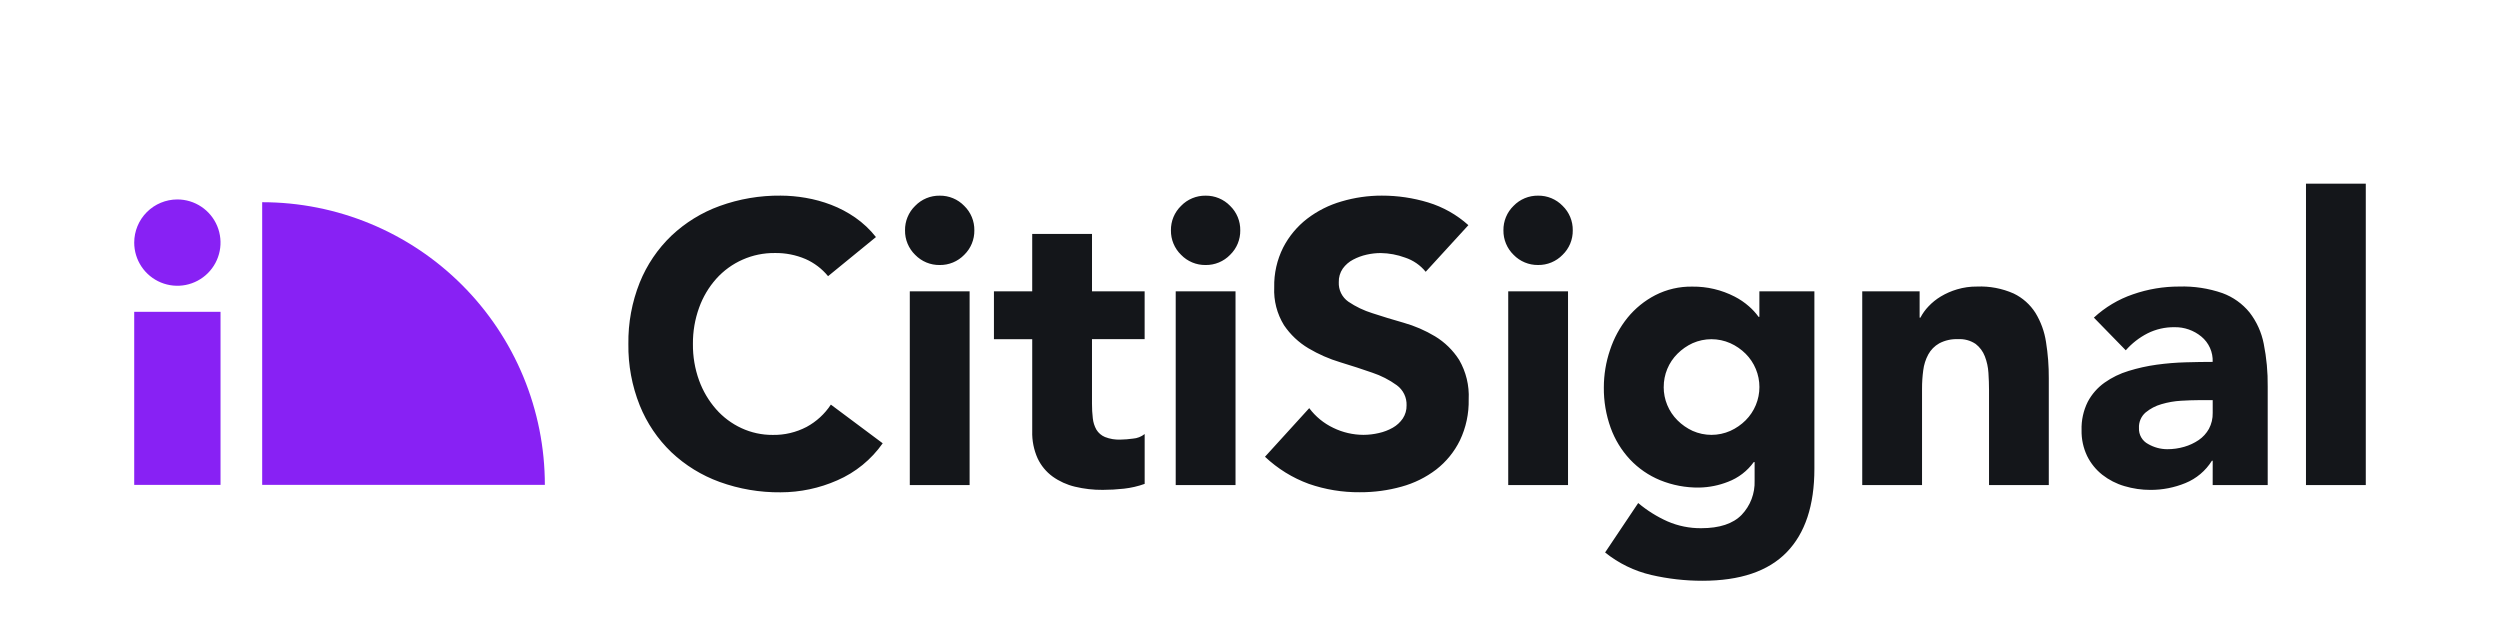
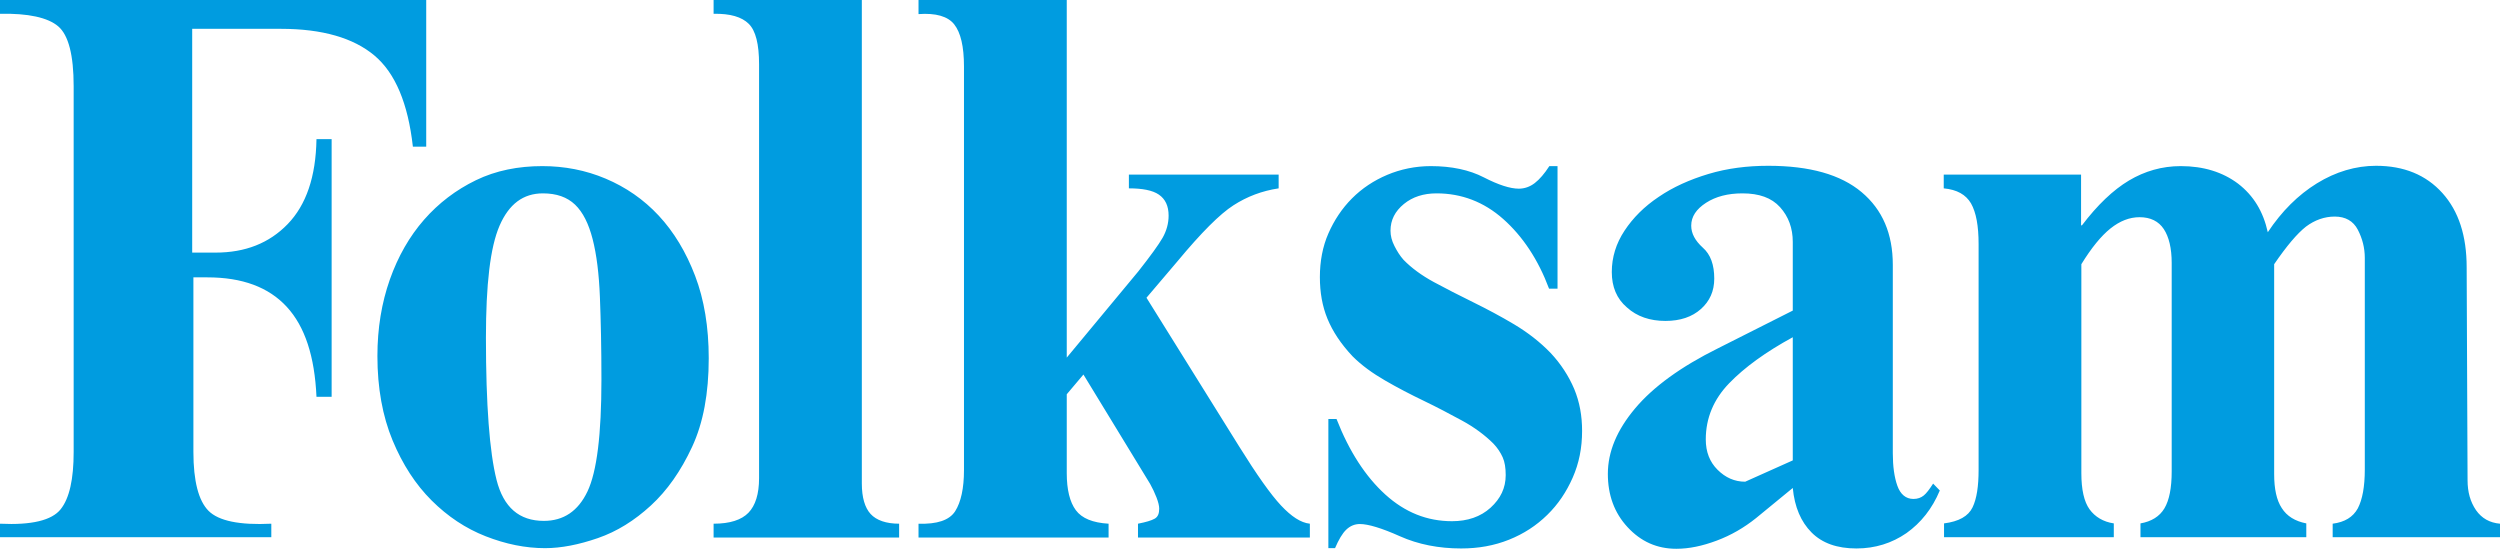
- <svg xmlns="http://www.w3.org/2000/svg" width="172" height="43" viewBox="0 0 172 43" fill="none">
-   <path d="M56.971 19.001C56.555 18.492 56.024 18.088 55.422 17.822C54.75 17.535 54.026 17.394 53.296 17.408C52.539 17.401 51.789 17.555 51.096 17.861C50.403 18.166 49.783 18.616 49.277 19.18C48.76 19.761 48.36 20.437 48.098 21.169C47.809 21.97 47.665 22.815 47.673 23.666C47.663 24.522 47.807 25.372 48.098 26.176C48.361 26.901 48.756 27.57 49.264 28.151C49.748 28.701 50.341 29.145 51.006 29.453C51.681 29.767 52.416 29.927 53.16 29.922C53.97 29.938 54.772 29.749 55.491 29.373C56.167 29.008 56.742 28.48 57.164 27.837L60.73 30.498C59.943 31.62 58.86 32.503 57.602 33.048C56.375 33.59 55.048 33.87 53.707 33.871C52.277 33.886 50.855 33.644 49.51 33.157C48.276 32.71 47.146 32.014 46.191 31.113C45.245 30.204 44.502 29.105 44.013 27.888C43.477 26.545 43.212 25.11 43.232 23.664C43.212 22.218 43.477 20.783 44.013 19.44C44.504 18.223 45.247 17.125 46.194 16.217C47.149 15.316 48.278 14.62 49.513 14.173C50.858 13.686 52.279 13.444 53.709 13.459C54.284 13.461 54.857 13.512 55.423 13.61C56.023 13.712 56.611 13.873 57.179 14.09C57.766 14.315 58.323 14.609 58.839 14.967C59.378 15.342 59.859 15.794 60.265 16.31L56.971 19.001ZM62.594 20.044H66.709V33.373H62.594V20.044ZM62.266 15.848C62.261 15.534 62.321 15.222 62.441 14.932C62.561 14.643 62.739 14.38 62.965 14.162C63.183 13.936 63.445 13.758 63.735 13.637C64.025 13.517 64.337 13.457 64.651 13.462C64.965 13.457 65.276 13.517 65.566 13.637C65.856 13.757 66.118 13.936 66.336 14.161C66.562 14.38 66.74 14.642 66.861 14.933C66.981 15.223 67.04 15.535 67.035 15.849C67.04 16.163 66.98 16.474 66.86 16.764C66.74 17.054 66.561 17.316 66.336 17.535C66.117 17.76 65.855 17.938 65.565 18.058C65.275 18.178 64.964 18.238 64.65 18.233C64.336 18.238 64.025 18.178 63.735 18.058C63.445 17.937 63.183 17.759 62.964 17.534C62.739 17.315 62.561 17.053 62.441 16.763C62.32 16.473 62.261 16.162 62.266 15.848ZM78.751 23.334H75.129V27.778C75.128 28.112 75.146 28.446 75.185 28.778C75.213 29.053 75.297 29.319 75.432 29.56C75.57 29.787 75.777 29.965 76.022 30.067C76.359 30.199 76.719 30.259 77.079 30.245C77.369 30.24 77.657 30.217 77.944 30.177C78.239 30.156 78.521 30.047 78.753 29.862V33.291C78.292 33.457 77.813 33.567 77.327 33.621C76.844 33.675 76.359 33.702 75.873 33.703C75.226 33.709 74.582 33.635 73.953 33.484C73.4 33.352 72.879 33.115 72.417 32.784C71.975 32.461 71.621 32.031 71.388 31.536C71.126 30.95 70.999 30.312 71.017 29.67V23.335H68.383V20.043H71.016V16.093H75.13V20.043H78.751L78.751 23.334ZM80.889 20.043H85.004V33.373H80.889V20.043ZM80.56 15.848C80.555 15.534 80.615 15.222 80.735 14.932C80.856 14.642 81.034 14.38 81.26 14.162C81.478 13.936 81.74 13.758 82.03 13.638C82.32 13.517 82.631 13.458 82.945 13.462C83.259 13.458 83.571 13.517 83.861 13.638C84.15 13.758 84.413 13.936 84.631 14.162C84.856 14.38 85.035 14.642 85.155 14.932C85.275 15.222 85.335 15.534 85.33 15.848C85.335 16.161 85.275 16.473 85.155 16.763C85.035 17.053 84.856 17.315 84.631 17.533C84.413 17.759 84.15 17.937 83.861 18.057C83.571 18.178 83.259 18.237 82.945 18.233C82.631 18.237 82.32 18.178 82.03 18.057C81.74 17.937 81.478 17.759 81.26 17.533C81.034 17.315 80.856 17.053 80.736 16.763C80.615 16.473 80.555 16.161 80.56 15.848ZM98.088 18.699C97.72 18.245 97.229 17.907 96.675 17.724C96.135 17.524 95.565 17.418 94.989 17.41C94.666 17.411 94.344 17.448 94.029 17.519C93.704 17.591 93.39 17.706 93.096 17.862C92.813 18.009 92.568 18.22 92.382 18.479C92.194 18.753 92.098 19.08 92.109 19.412C92.096 19.673 92.149 19.933 92.264 20.168C92.379 20.403 92.552 20.605 92.766 20.755C93.277 21.1 93.836 21.368 94.425 21.55C95.092 21.77 95.81 21.989 96.578 22.207C97.334 22.421 98.058 22.735 98.732 23.14C99.401 23.545 99.968 24.1 100.389 24.76C100.865 25.582 101.093 26.525 101.046 27.474C101.068 28.45 100.862 29.418 100.442 30.299C100.059 31.082 99.501 31.767 98.812 32.303C98.1 32.846 97.29 33.246 96.426 33.482C95.493 33.742 94.528 33.871 93.56 33.866C92.365 33.877 91.177 33.682 90.048 33.29C88.926 32.88 87.9 32.245 87.031 31.425L90.075 28.08C90.509 28.661 91.079 29.127 91.734 29.438C92.379 29.752 93.087 29.916 93.805 29.918C94.161 29.917 94.516 29.875 94.862 29.794C95.2 29.72 95.525 29.596 95.826 29.425C96.1 29.269 96.334 29.054 96.512 28.794C96.689 28.526 96.78 28.21 96.772 27.889C96.782 27.62 96.726 27.353 96.608 27.112C96.49 26.87 96.315 26.661 96.098 26.503C95.584 26.131 95.015 25.84 94.412 25.64C93.736 25.403 93.005 25.165 92.218 24.926C91.45 24.696 90.713 24.373 90.024 23.964C89.351 23.565 88.775 23.022 88.338 22.373C87.857 21.592 87.623 20.684 87.666 19.767C87.645 18.817 87.857 17.875 88.284 17.025C88.682 16.254 89.243 15.58 89.929 15.05C90.638 14.508 91.443 14.103 92.301 13.857C93.201 13.591 94.134 13.457 95.072 13.459C96.15 13.457 97.222 13.615 98.254 13.928C99.281 14.24 100.227 14.773 101.025 15.491L98.088 18.699ZM103.766 20.042H107.88V33.373H103.766V20.042ZM103.436 15.846C103.431 15.533 103.491 15.221 103.611 14.931C103.731 14.641 103.91 14.379 104.135 14.161C104.354 13.935 104.616 13.757 104.906 13.636C105.196 13.516 105.507 13.457 105.821 13.461C106.135 13.457 106.446 13.516 106.736 13.636C107.026 13.757 107.288 13.935 107.507 14.161C107.732 14.379 107.911 14.641 108.031 14.931C108.151 15.221 108.211 15.533 108.206 15.846C108.211 16.16 108.151 16.472 108.031 16.762C107.911 17.052 107.732 17.314 107.507 17.532C107.288 17.758 107.026 17.936 106.736 18.056C106.446 18.177 106.135 18.236 105.821 18.232C105.507 18.236 105.196 18.177 104.906 18.056C104.616 17.936 104.354 17.758 104.135 17.532C103.91 17.314 103.732 17.052 103.612 16.762C103.491 16.473 103.432 16.161 103.436 15.848L103.436 15.846ZM124.83 32.249C124.83 34.772 124.195 36.687 122.924 37.995C121.653 39.303 119.72 39.957 117.124 39.957C115.942 39.958 114.764 39.824 113.613 39.559C112.449 39.288 111.362 38.759 110.431 38.01L112.708 34.609C113.318 35.121 113.996 35.546 114.724 35.871C115.455 36.188 116.245 36.348 117.042 36.34C118.303 36.34 119.231 36.033 119.826 35.421C120.123 35.109 120.355 34.741 120.508 34.338C120.661 33.935 120.732 33.506 120.717 33.075V31.788H120.661C120.217 32.404 119.602 32.877 118.892 33.146C118.258 33.397 117.584 33.532 116.902 33.544C115.981 33.556 115.067 33.384 114.214 33.036C113.43 32.713 112.724 32.227 112.143 31.61C111.556 30.981 111.104 30.239 110.812 29.43C110.493 28.541 110.334 27.602 110.344 26.658C110.344 25.781 110.488 24.909 110.77 24.079C111.035 23.272 111.443 22.52 111.975 21.858C112.498 21.217 113.147 20.689 113.882 20.309C114.671 19.906 115.547 19.703 116.432 19.719C117.443 19.707 118.441 19.942 119.34 20.404C119.696 20.586 120.028 20.812 120.328 21.076C120.576 21.291 120.798 21.533 120.99 21.799H121.045V20.043H124.83L124.83 32.249ZM114.462 26.626C114.461 27.052 114.544 27.474 114.707 27.867C114.869 28.261 115.109 28.618 115.41 28.918C115.712 29.22 116.065 29.466 116.453 29.645C116.861 29.825 117.303 29.919 117.749 29.919C118.196 29.919 118.637 29.825 119.045 29.645C119.437 29.468 119.794 29.222 120.099 28.918C120.4 28.617 120.639 28.26 120.801 27.867C120.964 27.474 121.048 27.053 121.048 26.627C121.048 26.202 120.964 25.781 120.801 25.388C120.639 24.995 120.4 24.638 120.099 24.337C119.793 24.033 119.435 23.786 119.042 23.61C118.634 23.43 118.193 23.337 117.747 23.337C117.301 23.337 116.86 23.43 116.452 23.61C116.064 23.789 115.711 24.034 115.41 24.336C115.108 24.636 114.869 24.993 114.707 25.386C114.545 25.779 114.462 26.201 114.464 26.626L114.462 26.626ZM128.122 20.043H132.07V21.854H132.125C132.271 21.573 132.456 21.314 132.674 21.086C132.924 20.819 133.21 20.589 133.524 20.4C133.876 20.189 134.254 20.023 134.648 19.907C135.093 19.775 135.555 19.71 136.02 19.715C136.886 19.679 137.75 19.843 138.543 20.195C139.156 20.49 139.673 20.951 140.038 21.525C140.411 22.137 140.659 22.818 140.765 23.527C140.898 24.353 140.962 25.188 140.957 26.024V33.373H136.845V26.846C136.845 26.462 136.831 26.064 136.804 25.652C136.781 25.262 136.698 24.878 136.557 24.514C136.428 24.178 136.21 23.884 135.926 23.664C135.567 23.422 135.138 23.306 134.706 23.334C134.259 23.315 133.814 23.415 133.418 23.623C133.099 23.803 132.837 24.07 132.662 24.392C132.482 24.729 132.366 25.096 132.319 25.476C132.263 25.894 132.235 26.315 132.236 26.737V33.373H128.122V20.043ZM152.234 31.7H152.179C151.748 32.392 151.109 32.929 150.355 33.236C149.593 33.548 148.778 33.708 147.955 33.705C147.347 33.706 146.742 33.618 146.16 33.444C145.608 33.283 145.092 33.018 144.638 32.664C144.2 32.317 143.844 31.877 143.596 31.376C143.33 30.82 143.199 30.21 143.212 29.593C143.191 28.919 143.337 28.25 143.637 27.646C143.913 27.123 144.308 26.672 144.789 26.329C145.295 25.971 145.855 25.698 146.448 25.52C147.079 25.325 147.724 25.181 148.378 25.091C149.042 25 149.711 24.945 150.381 24.927C151.047 24.908 151.664 24.898 152.232 24.898C152.246 24.567 152.182 24.237 152.047 23.935C151.911 23.632 151.708 23.365 151.452 23.155C150.931 22.726 150.275 22.497 149.6 22.511C148.958 22.503 148.324 22.648 147.749 22.936C147.181 23.226 146.674 23.622 146.253 24.101L144.059 21.852C144.833 21.136 145.749 20.59 146.747 20.249C147.77 19.892 148.845 19.712 149.928 19.714C150.94 19.683 151.948 19.836 152.904 20.167C153.634 20.434 154.279 20.894 154.77 21.497C155.258 22.129 155.592 22.866 155.745 23.65C155.939 24.621 156.031 25.609 156.018 26.599V33.373H152.232L152.234 31.7ZM151.219 27.531C150.907 27.531 150.518 27.545 150.053 27.572C149.598 27.598 149.147 27.677 148.71 27.806C148.308 27.919 147.935 28.116 147.613 28.382C147.462 28.514 147.342 28.679 147.264 28.865C147.185 29.05 147.15 29.251 147.161 29.452C147.15 29.676 147.204 29.898 147.316 30.092C147.428 30.287 147.593 30.445 147.792 30.549C148.192 30.781 148.646 30.904 149.108 30.905C149.503 30.907 149.895 30.851 150.274 30.741C150.63 30.639 150.968 30.481 151.274 30.273C151.564 30.075 151.803 29.812 151.974 29.505C152.154 29.168 152.243 28.79 152.234 28.408V27.531H151.219ZM158.652 12.637H162.766V33.373H158.651L158.652 12.637Z" fill="#14161A" />
-   <path d="M18.038 13.912C20.592 13.912 23.121 14.415 25.48 15.392C27.84 16.369 29.984 17.802 31.79 19.608C33.596 21.414 35.029 23.558 36.006 25.917C36.983 28.277 37.486 30.806 37.486 33.36H18.038V13.912Z" fill="#8821F4" />
-   <path d="M9.234 21.453H15.172V33.36H9.234V21.453Z" fill="#8821F4" />
-   <path d="M12.203 13.722C12.79 13.722 13.364 13.896 13.852 14.223C14.341 14.549 14.721 15.013 14.946 15.555C15.171 16.098 15.229 16.695 15.115 17.271C15 17.847 14.718 18.376 14.302 18.791C13.887 19.206 13.358 19.489 12.782 19.604C12.206 19.718 11.609 19.659 11.067 19.435C10.524 19.21 10.06 18.829 9.734 18.341C9.408 17.853 9.234 17.279 9.234 16.692C9.234 15.904 9.547 15.149 10.103 14.592C10.66 14.035 11.415 13.722 12.203 13.722Z" fill="#8821F4" />
+ <svg xmlns="http://www.w3.org/2000/svg" version="1.1" id="folksam-logotyp" viewBox="0 0 164 36" aria-labelledby="title" role="img">
+   <path d="M14.139 16.571C16.088 16.571 17.659 15.954 18.872 14.7C20.085 13.446 20.721 11.596 20.761 9.129H21.755V26.029H20.761C20.642 23.376 20.005 21.423 18.812 20.128C17.619 18.833 15.889 18.195 13.602 18.195H12.687V29.647C12.687 31.559 13.025 32.854 13.682 33.512C14.338 34.17 15.71 34.458 17.798 34.355V35.239H0V34.355C2.088 34.458 3.401 34.129 3.977 33.41C4.554 32.69 4.832 31.436 4.832 29.647V5.654C4.832 3.619 4.494 2.303 3.818 1.727C3.142 1.151 1.849 0.864 0 0.905V0H27.96V9.622H27.085C26.767 6.785 25.931 4.79 24.559 3.639C23.187 2.488 21.139 1.891 18.434 1.891H12.608V16.571H14.139ZM35.576 10.897C37.028 10.897 38.42 11.164 39.732 11.719C41.045 12.274 42.218 13.076 43.212 14.145C44.207 15.214 45.002 16.53 45.599 18.093C46.195 19.655 46.493 21.464 46.493 23.5C46.493 25.802 46.136 27.735 45.4 29.318C44.664 30.901 43.769 32.176 42.695 33.163C41.621 34.15 40.468 34.869 39.215 35.301C37.962 35.733 36.809 35.959 35.755 35.959C34.462 35.959 33.17 35.692 31.857 35.178C30.545 34.664 29.372 33.882 28.318 32.834C27.264 31.785 26.409 30.469 25.752 28.886C25.096 27.303 24.758 25.453 24.758 23.356C24.758 21.526 25.037 19.861 25.573 18.339C26.11 16.818 26.866 15.502 27.82 14.412C28.775 13.323 29.909 12.459 31.221 11.822C32.533 11.184 34.005 10.897 35.576 10.897ZM35.675 34.17C36.968 34.17 37.923 33.533 38.539 32.238C39.156 30.942 39.454 28.496 39.454 24.898C39.454 22.821 39.414 21.012 39.354 19.491C39.295 17.969 39.136 16.695 38.877 15.687C38.619 14.68 38.241 13.919 37.724 13.425C37.207 12.932 36.511 12.685 35.616 12.685C34.323 12.685 33.389 13.384 32.772 14.803C32.156 16.222 31.877 18.668 31.877 22.163C31.877 26.563 32.116 29.668 32.573 31.477C33.031 33.286 34.065 34.17 35.675 34.17ZM56.536 31.724C56.536 32.628 56.735 33.307 57.113 33.718C57.49 34.129 58.127 34.355 58.982 34.355V35.26H46.812V34.355C47.886 34.355 48.641 34.108 49.099 33.636C49.556 33.163 49.795 32.402 49.795 31.374V4.215C49.795 2.899 49.576 2.015 49.118 1.563C48.661 1.11 47.905 0.884 46.812 0.905V0H56.536V31.724ZM81.294 29.297C82.447 31.148 83.362 32.443 84.038 33.163C84.714 33.882 85.331 34.294 85.927 34.355V35.26H74.652V34.355C75.169 34.252 75.527 34.15 75.746 34.026C75.965 33.903 76.044 33.677 76.044 33.368C76.044 33.183 75.984 32.937 75.865 32.628C75.746 32.32 75.607 32.032 75.448 31.744L71.073 24.569L69.979 25.864V31.045C69.979 32.114 70.178 32.937 70.576 33.471C70.973 34.006 71.689 34.294 72.723 34.355V35.26H60.255V34.355C61.468 34.396 62.283 34.129 62.661 33.533C63.039 32.937 63.237 32.032 63.237 30.84V4.359C63.237 3.043 63.019 2.138 62.601 1.604C62.184 1.069 61.388 0.843 60.255 0.925V0H69.979V23.459L74.672 17.805C75.467 16.797 76.004 16.057 76.263 15.605C76.521 15.152 76.661 14.659 76.661 14.145C76.661 13.508 76.442 13.055 76.024 12.768C75.607 12.48 74.93 12.356 74.055 12.356V11.452H83.879V12.356C82.785 12.521 81.811 12.891 80.916 13.467C80.021 14.042 78.808 15.255 77.237 17.147L75.209 19.532L81.294 29.297ZM92.072 17.044C92.589 17.578 93.265 18.072 94.061 18.504C94.856 18.936 95.711 19.367 96.626 19.82C97.541 20.272 98.436 20.745 99.331 21.279C100.226 21.814 101.021 22.431 101.717 23.15C102.393 23.87 102.91 24.672 103.268 25.515C103.626 26.378 103.785 27.283 103.785 28.27C103.785 29.38 103.586 30.387 103.169 31.333C102.751 32.279 102.214 33.081 101.498 33.78C100.782 34.479 99.967 35.013 98.993 35.404C98.018 35.794 96.984 35.979 95.851 35.979C94.379 35.979 93.027 35.712 91.834 35.178C90.641 34.643 89.746 34.376 89.209 34.376C88.871 34.376 88.572 34.499 88.314 34.746C88.055 34.993 87.817 35.404 87.578 35.959H87.141V27.488H87.677C88.513 29.627 89.587 31.271 90.879 32.443C92.172 33.615 93.623 34.191 95.254 34.191C96.268 34.191 97.123 33.903 97.78 33.307C98.436 32.71 98.774 32.011 98.774 31.169C98.774 30.696 98.714 30.305 98.575 29.997C98.436 29.688 98.237 29.38 97.959 29.092C97.402 28.537 96.706 28.023 95.91 27.591C95.115 27.159 94.26 26.707 93.405 26.296C92.549 25.885 91.674 25.432 90.859 24.959C90.044 24.487 89.328 23.973 88.731 23.376C87.956 22.554 87.419 21.732 87.081 20.909C86.743 20.087 86.584 19.182 86.584 18.175C86.584 17.147 86.763 16.18 87.141 15.317C87.518 14.454 88.035 13.672 88.692 13.014C89.348 12.356 90.123 11.842 90.998 11.472C91.873 11.102 92.848 10.897 93.862 10.897C95.214 10.897 96.388 11.143 97.342 11.637C98.297 12.13 99.072 12.377 99.629 12.377C100.007 12.377 100.365 12.254 100.683 12.007C101.001 11.76 101.319 11.39 101.637 10.897H102.174V18.936H101.618C100.902 17.023 99.888 15.502 98.615 14.371C97.342 13.24 95.871 12.685 94.24 12.685C93.385 12.685 92.669 12.912 92.092 13.384C91.516 13.857 91.217 14.433 91.217 15.132C91.217 15.461 91.297 15.79 91.476 16.139C91.655 16.489 91.834 16.777 92.072 17.044ZM125.521 32.731C125.799 32.731 126.018 32.649 126.197 32.505C126.376 32.361 126.575 32.094 126.813 31.724L127.251 32.176C126.753 33.368 126.018 34.294 125.063 34.972C124.109 35.63 123.015 35.979 121.782 35.979C120.509 35.979 119.535 35.63 118.839 34.931C118.143 34.232 117.725 33.266 117.606 32.011L115.2 33.985C114.404 34.623 113.549 35.116 112.615 35.465C111.68 35.815 110.805 36 109.97 36C108.697 36 107.643 35.527 106.768 34.581C105.893 33.636 105.475 32.464 105.475 31.086C105.475 29.627 106.072 28.208 107.265 26.789C108.458 25.371 110.268 24.055 112.714 22.842L117.606 20.375V15.872C117.606 14.967 117.328 14.207 116.771 13.59C116.214 12.973 115.399 12.685 114.305 12.685C113.35 12.685 112.555 12.891 111.919 13.302C111.282 13.713 110.944 14.207 110.944 14.803C110.944 15.317 111.203 15.79 111.7 16.242C112.217 16.695 112.455 17.373 112.455 18.278C112.455 19.1 112.157 19.758 111.58 20.272C111.004 20.786 110.228 21.053 109.254 21.053C108.24 21.053 107.384 20.765 106.728 20.169C106.052 19.593 105.734 18.812 105.734 17.846C105.734 16.88 106.012 15.975 106.569 15.132C107.126 14.289 107.862 13.549 108.816 12.912C109.751 12.274 110.845 11.781 112.078 11.411C113.311 11.04 114.623 10.876 115.995 10.876C118.72 10.876 120.748 11.452 122.12 12.603C123.492 13.754 124.168 15.338 124.168 17.373V29.729C124.168 30.593 124.268 31.312 124.467 31.867C124.665 32.423 125.023 32.731 125.521 32.731ZM117.606 22.122C115.836 23.088 114.444 24.096 113.43 25.145C112.416 26.193 111.899 27.427 111.899 28.825C111.899 29.647 112.157 30.305 112.674 30.819C113.191 31.333 113.788 31.6 114.484 31.6L117.606 30.202V22.122ZM161.872 31.497C161.872 32.279 162.051 32.916 162.429 33.471C162.807 34.006 163.324 34.294 164 34.355V35.239H153.023V34.355C153.818 34.252 154.355 33.923 154.673 33.348C154.972 32.772 155.131 31.929 155.131 30.798V16.921C155.131 16.263 154.972 15.646 154.673 15.07C154.375 14.495 153.858 14.207 153.162 14.207C152.486 14.207 151.85 14.433 151.273 14.865C150.696 15.317 150 16.139 149.185 17.332V31.107C149.185 32.073 149.344 32.813 149.682 33.327C150.02 33.862 150.557 34.191 151.293 34.335V35.239H140.415V34.335C141.131 34.211 141.668 33.882 141.986 33.348C142.304 32.813 142.463 32.011 142.463 30.922V17.25C142.463 16.283 142.284 15.543 141.946 15.029C141.608 14.515 141.071 14.248 140.356 14.248C139.699 14.248 139.063 14.495 138.446 14.988C137.83 15.481 137.194 16.263 136.537 17.332V31.045C136.537 32.114 136.716 32.916 137.074 33.41C137.432 33.903 137.969 34.232 138.665 34.335V35.239H127.529V34.335C128.503 34.211 129.12 33.862 129.398 33.286C129.677 32.71 129.796 31.888 129.796 30.819V16.016C129.796 14.823 129.637 13.94 129.299 13.343C128.961 12.768 128.384 12.439 127.509 12.356V11.452H136.518V14.782H136.577C137.591 13.446 138.625 12.459 139.66 11.842C140.694 11.226 141.827 10.897 143.06 10.897C144.551 10.897 145.804 11.287 146.818 12.048C147.833 12.829 148.469 13.878 148.767 15.235C149.682 13.857 150.756 12.788 151.989 12.027C153.222 11.267 154.534 10.876 155.867 10.876C157.696 10.876 159.148 11.472 160.222 12.665C161.295 13.857 161.813 15.481 161.813 17.537L161.872 31.497Z" fill="#009CE0" />
</svg>
